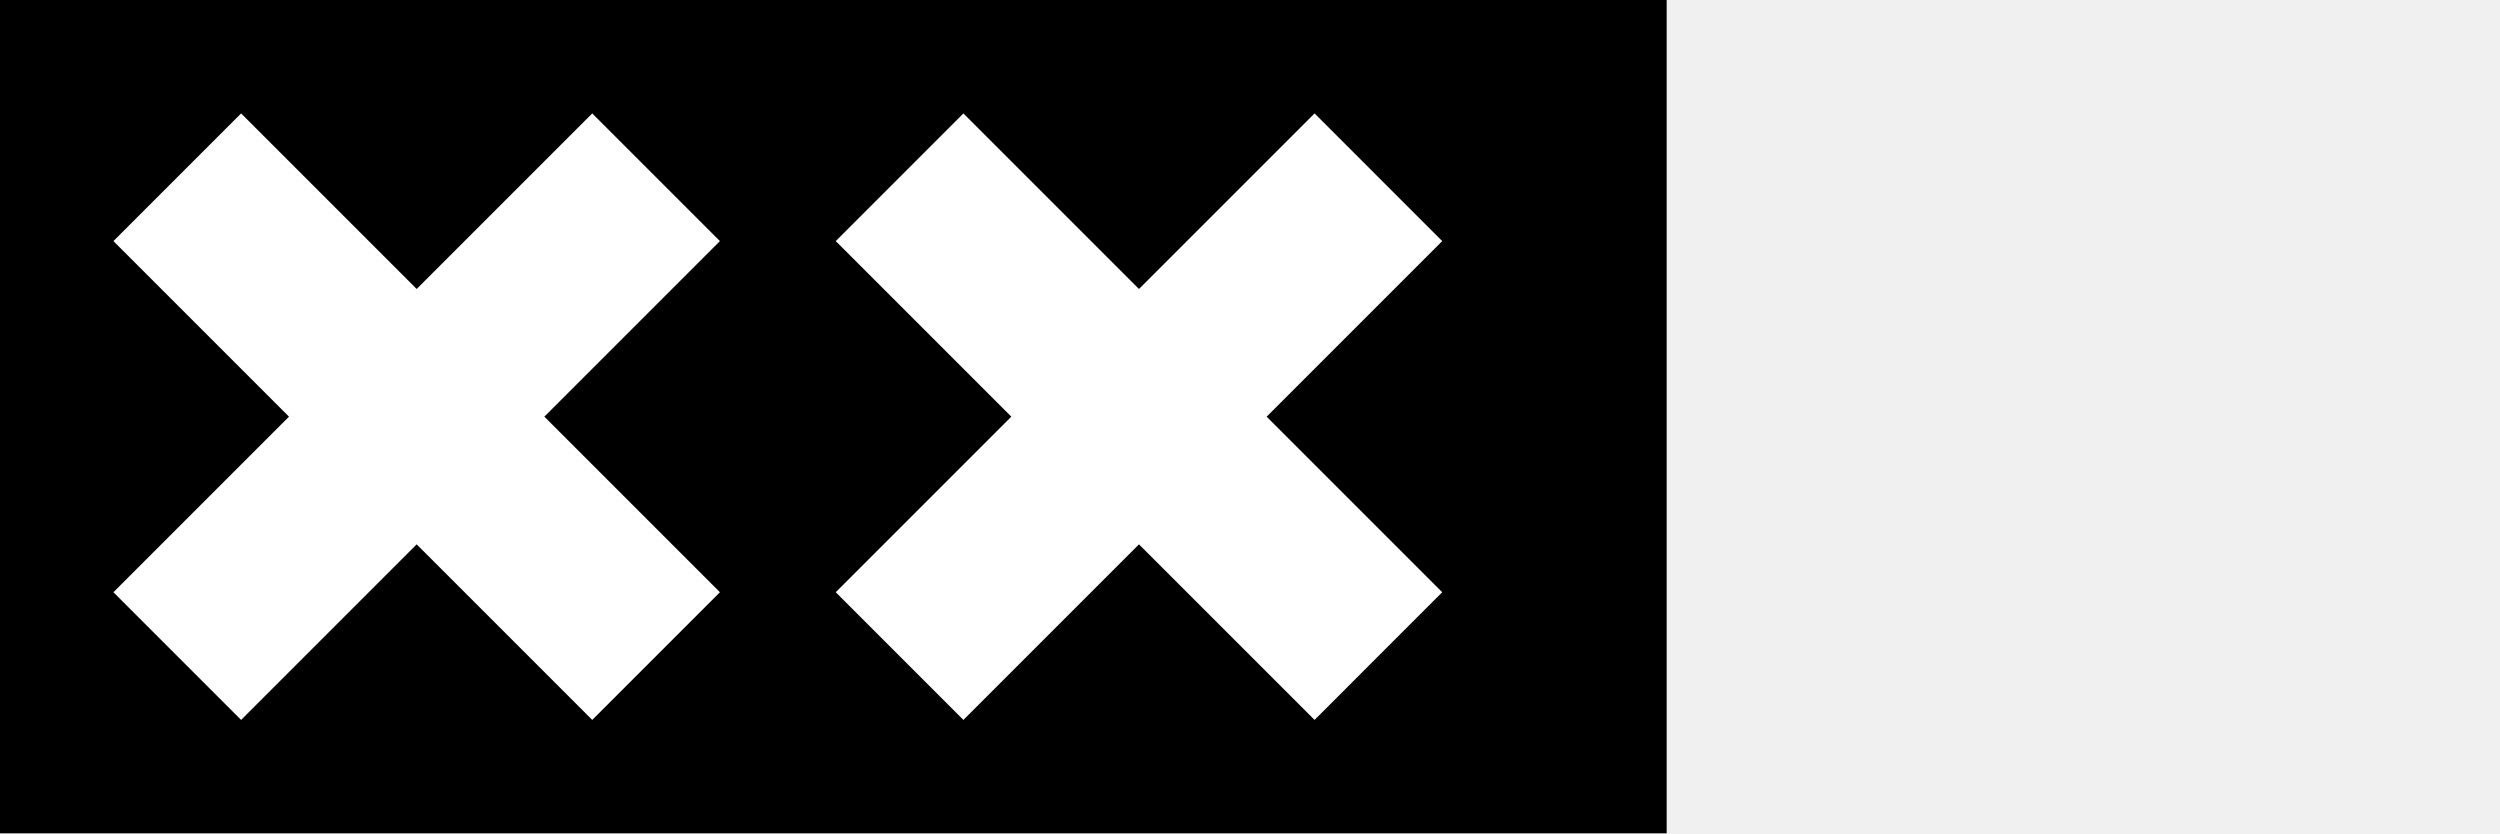
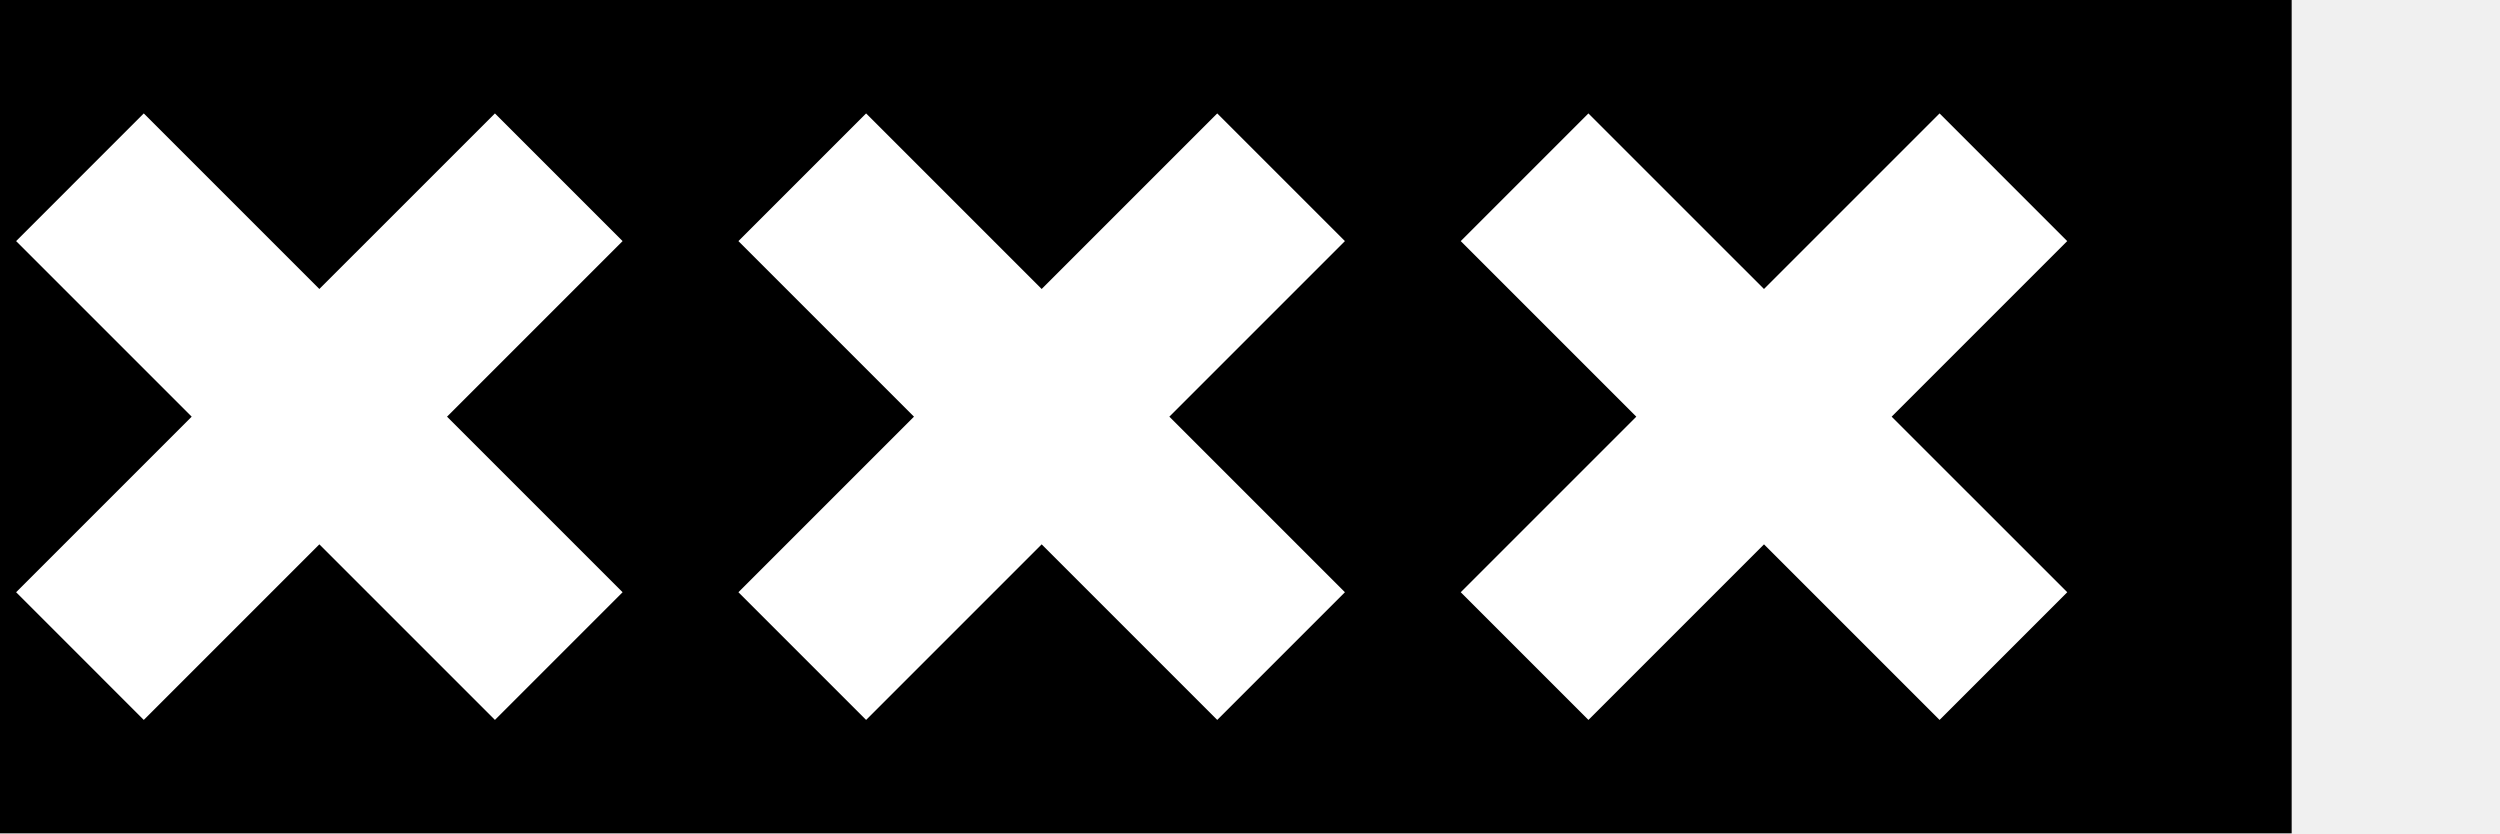
- <svg xmlns="http://www.w3.org/2000/svg" width="180" height="60" id="svg2" version="1.1">
+ <svg xmlns="http://www.w3.org/2000/svg" version="1.1" id="svg2" height="60" width="180">
  <defs id="defs4" />
-   <g id="g3366">
-     <path style="color:#000000;display:inline;overflow:visible;visibility:visible;opacity:1;fill:#000000;fill-opacity:1;fill-rule:nonzero;marker:none;enable-background:accumulate" d="M 0 0 L 0 60 L 120 60 L 120 0 L 0 0 z " id="rect3356" />
-     <path style="color:#000000;display:inline;overflow:visible;visibility:visible;opacity:1;fill:#ffffff;fill-opacity:1;fill-rule:nonzero;marker:none;enable-background:accumulate" d="M 17.359 8.166 L 8.166 17.359 L 20.807 30 L 8.166 42.641 L 17.359 51.834 L 30 39.193 L 42.641 51.834 L 51.834 42.641 L 39.193 30 L 51.834 17.359 L 42.641 8.166 L 30 20.807 L 17.359 8.166 z M 69.365 8.166 L 60.174 17.359 L 72.814 30 L 60.174 42.641 L 69.365 51.834 L 82.006 39.193 L 94.648 51.834 L 103.84 42.641 L 91.199 30 L 103.84 17.359 L 94.648 8.166 L 82.006 20.807 L 69.365 8.166 z " id="rect3354" />
+   <g id="g3335">
+     <path id="rect6274" d="M 0 0 L 0 60 L 165 60 L 165 0 L 0 0 z " style="color:#000000;display:inline;overflow:visible;visibility:visible;opacity:1;fill:#000000;fill-opacity:1;fill-rule:nonzero;marker:none;enable-background:accumulate" />
+     <path id="path6986" d="M 1.16,42.641 10.352,51.834 22.993,39.193 35.635,51.834 44.827,42.641 32.186,30 44.827,17.359 35.635,8.166 22.993,20.807 10.352,8.166 1.16,17.359 13.801,30 1.16,42.641 Z m 52.007,0 9.193,9.193 L 75,39.193 87.641,51.834 96.834,42.641 84.193,30 96.834,17.359 87.641,8.166 75,20.807 62.359,8.166 53.166,17.359 65.807,30 53.166,42.641 Z m 52.007,0 9.193,9.193 12.641,-12.641 12.641,12.641 9.193,-9.193 L 136.199,30 148.84,17.359 139.648,8.166 127.007,20.807 114.365,8.166 105.173,17.359 117.814,30 105.173,42.641 Z" style="color:#000000;display:inline;overflow:visible;visibility:visible;fill:#ffffff;fill-opacity:1;fill-rule:nonzero;stroke:none;stroke-width:10;stroke-linecap:square;stroke-miterlimit:4;stroke-dasharray:none;stroke-opacity:1;marker:none;enable-background:accumulate" />
  </g>
</svg>
